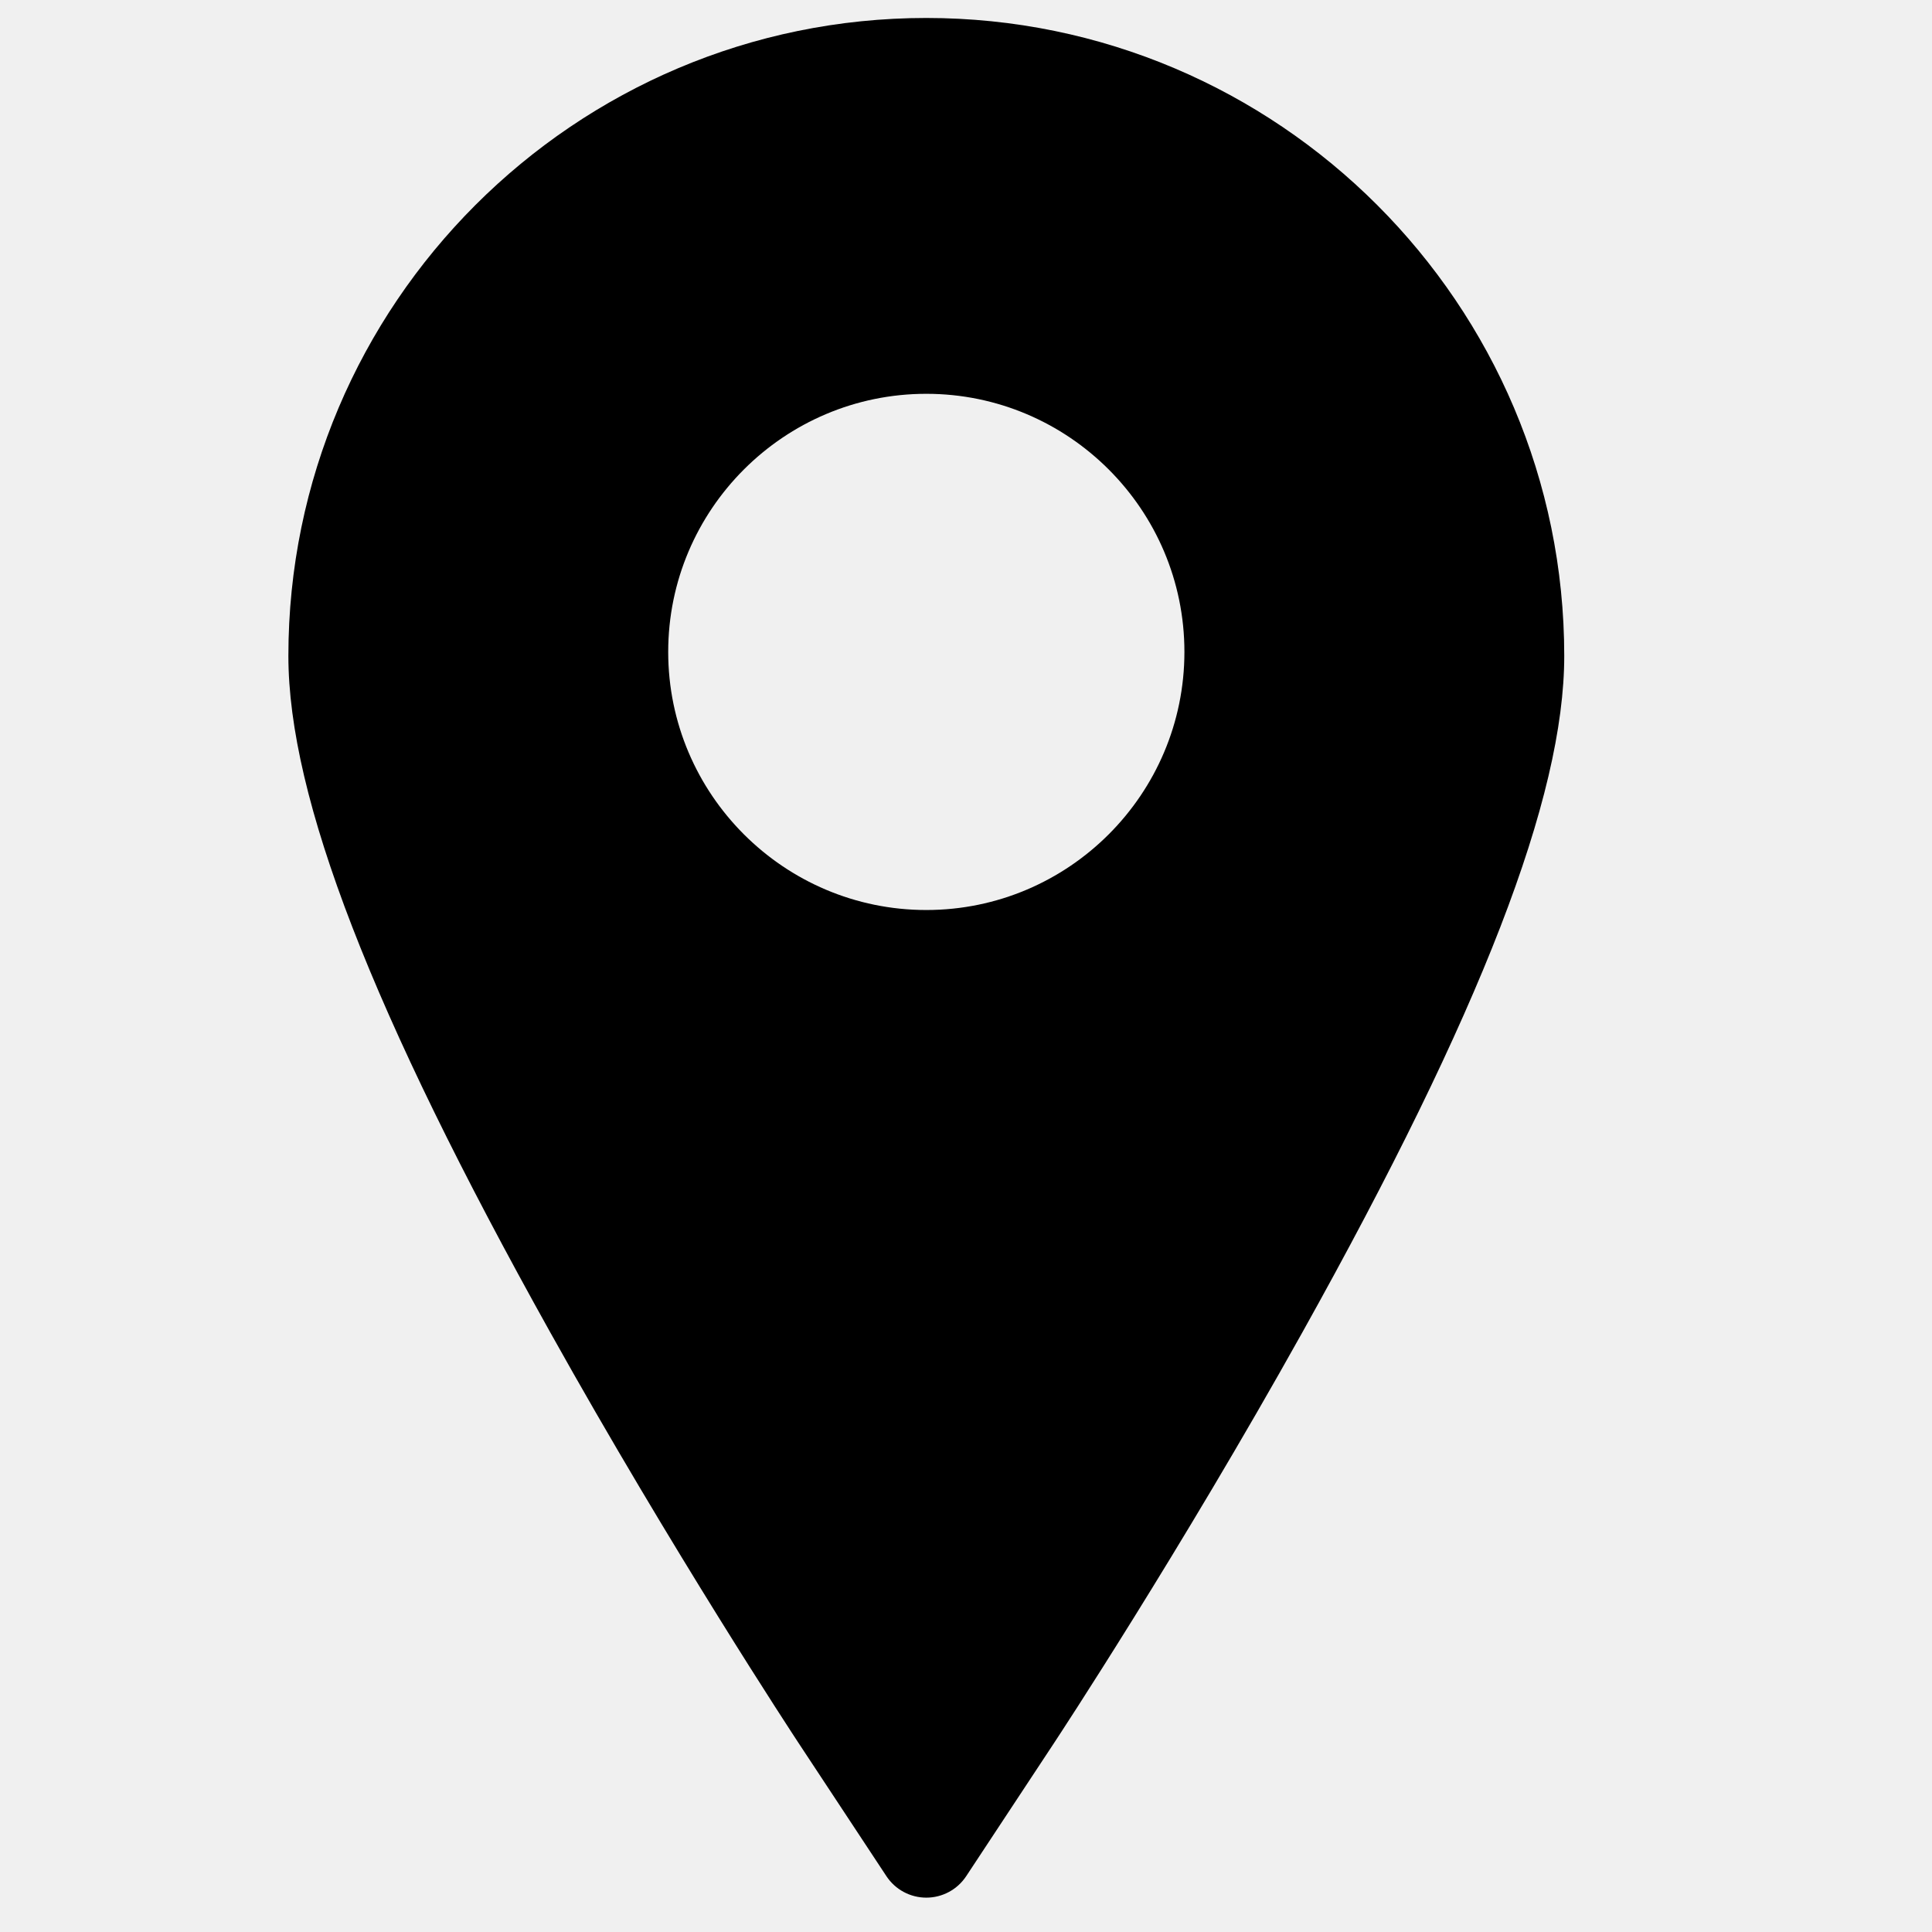
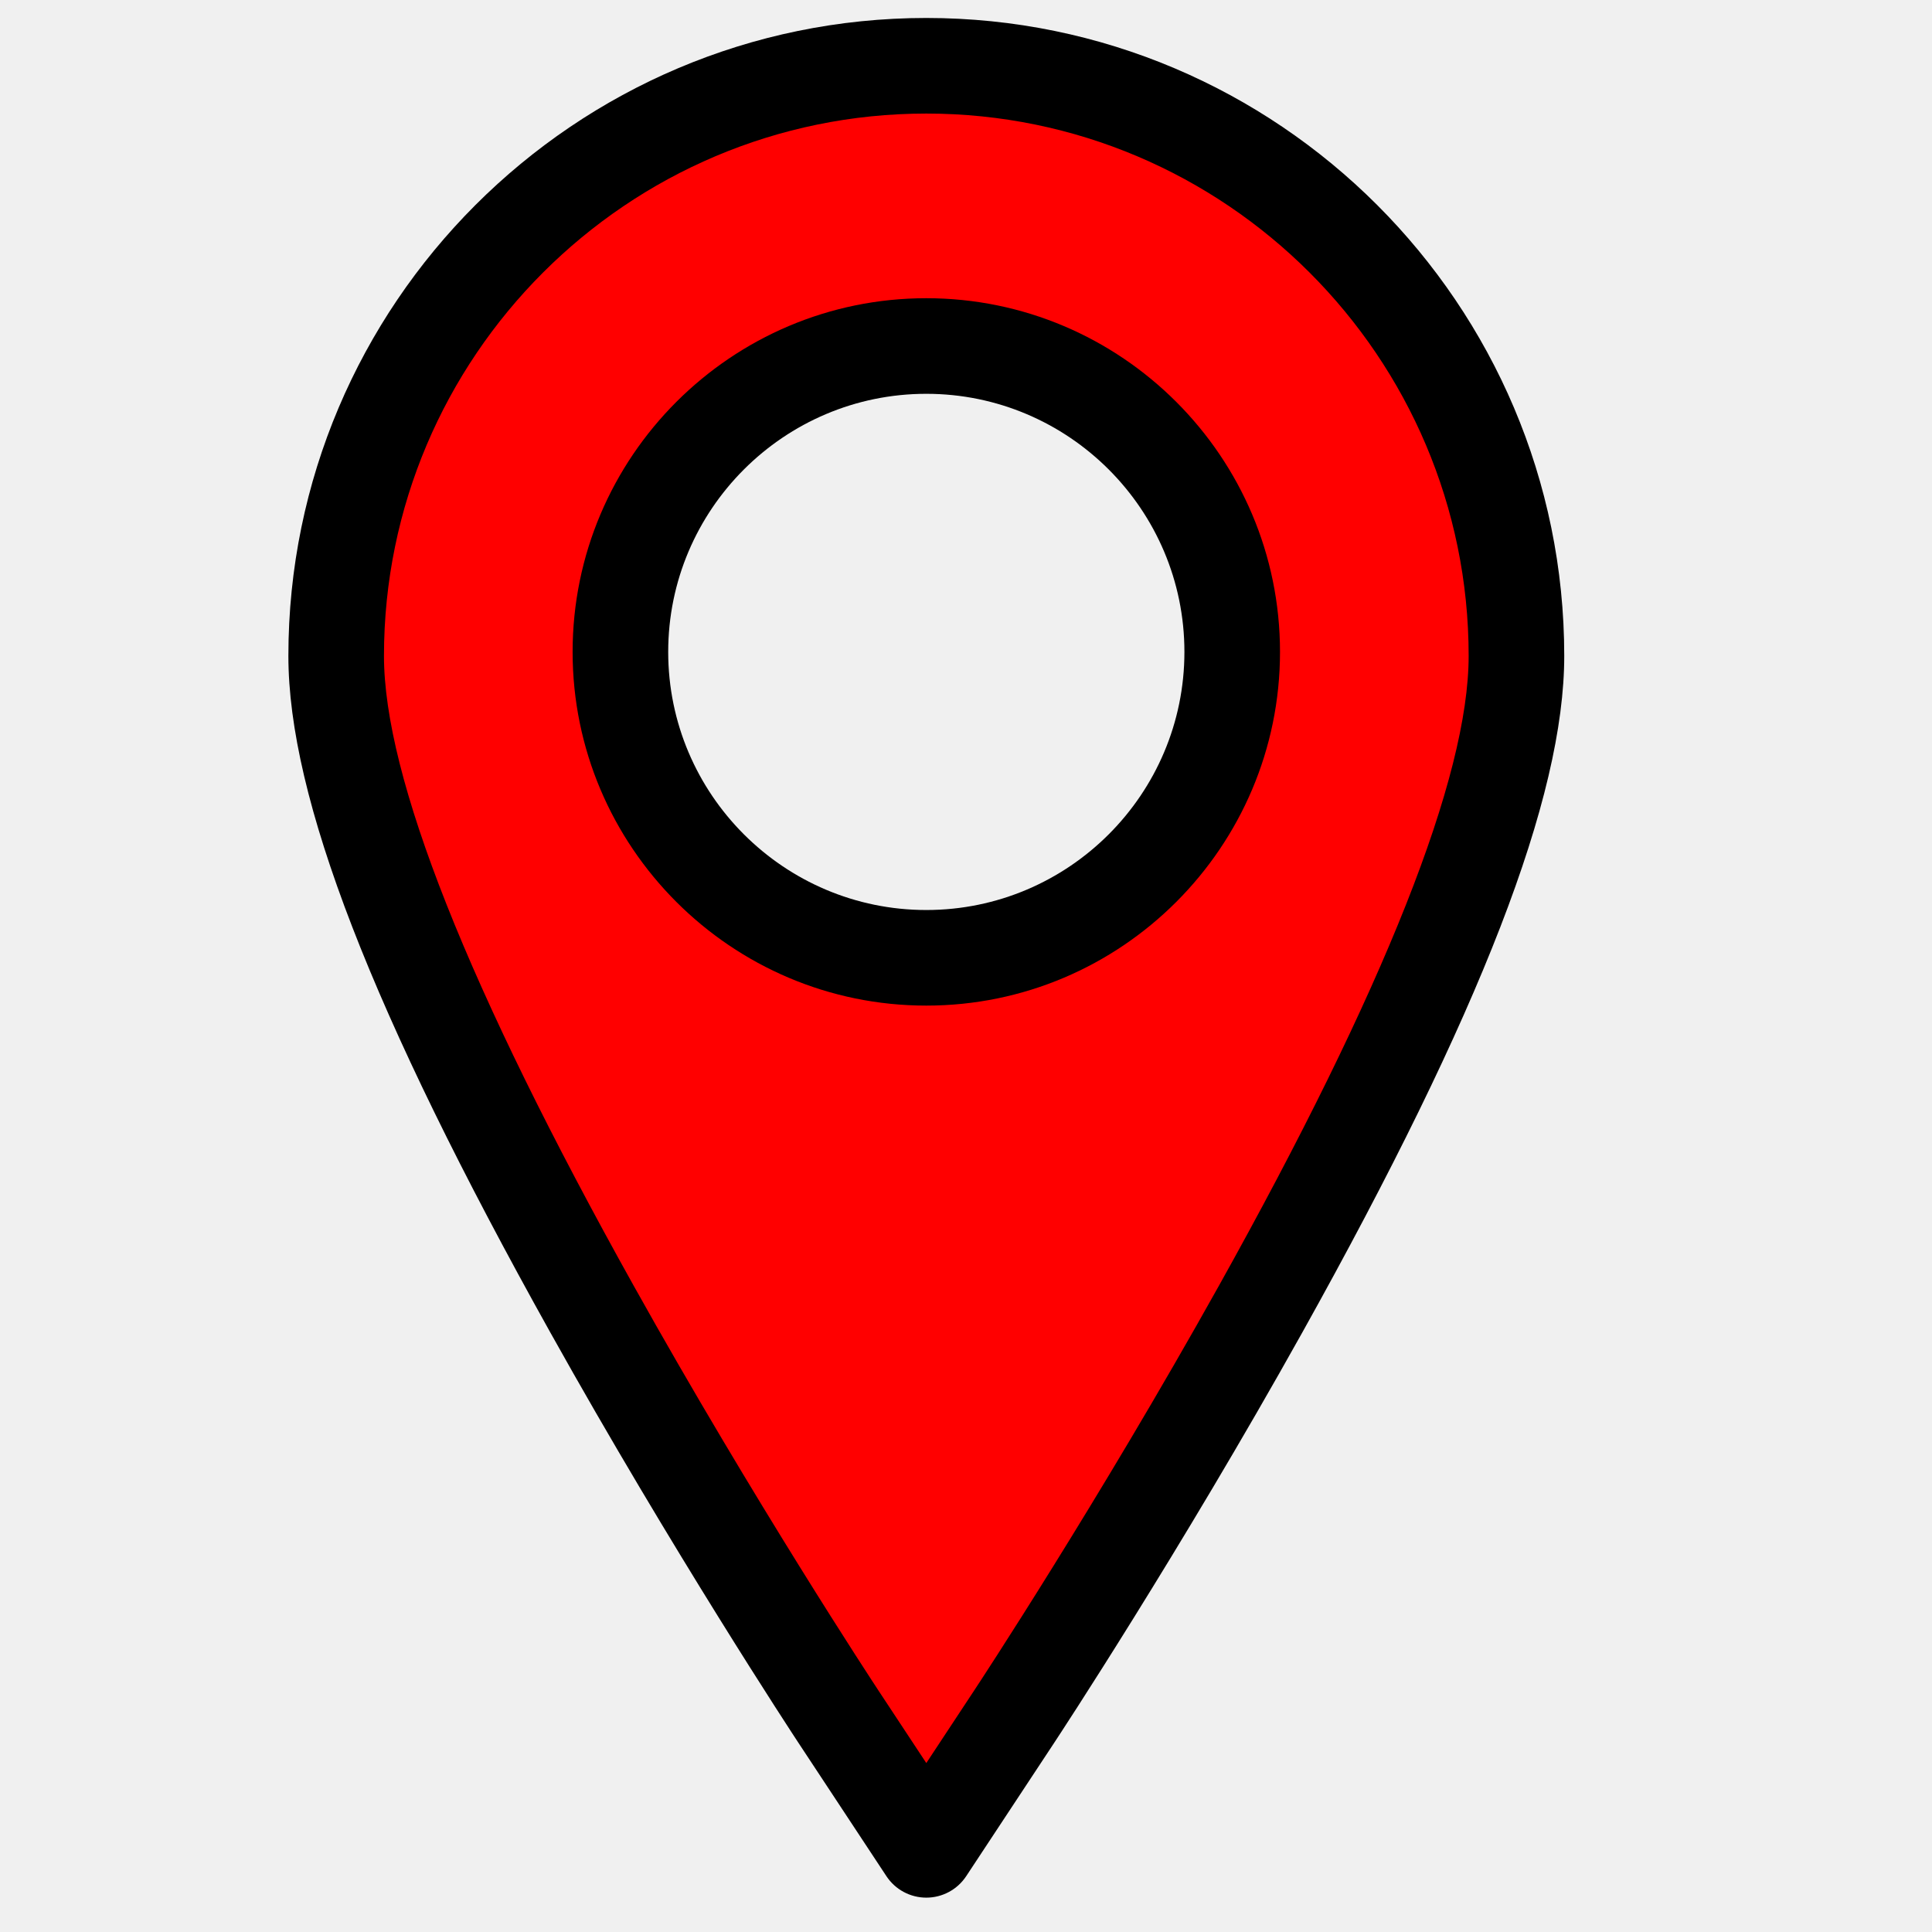
<svg xmlns="http://www.w3.org/2000/svg" version="1.1" id="Capa_1" x="0px" y="0px" width="32px" height="32px" viewBox="0 0 491.582 491.582" enable-background="new 0 0 491.582 491.582" xml:space="preserve">
  <defs>
    <filter id="Adobe_OpacityMaskFilter" filterUnits="userSpaceOnUse" x="81.567" y="18.368" width="308.25" height="444.678">
      <feColorMatrix type="matrix" values="-1 0 0 0 1  0 -1 0 0 1  0 0 -1 0 1  0 0 0 1 0" color-interpolation-filters="sRGB" result="source" />
      <feFlood style="flood-color:white;flood-opacity:1" result="back" />
      <feBlend in="source" in2="back" mode="normal" />
    </filter>
  </defs>
  <mask maskUnits="userSpaceOnUse" x="81.567" y="18.368" width="308.25" height="444.678" id="SVGID_1_">
    <g filter="url(#Adobe_OpacityMaskFilter)">
      <circle fill="#FFFFFF" cx="238.125" cy="168.225" r="72.483" />
    </g>
  </mask>
-   <path mask="url(#SVGID_1_)" fill="black" d="M120.241,69.339c-19.659,23.302-43.134,82.167-37.943,112.209                     c13.232,76.587,156.477,281.498,156.477,281.498S376.15,265.814,389.092,188.683c4.775-28.468-14.939-87.706-32.106-110.913                     c-20.25-27.374-88.572-57.873-122.59-59.348C201.423,16.993,141.523,44.113,120.241,69.339z" />
+   <path mask="url(#SVGID_1_)" fill="#ff0000" d="M120.241,69.339c-19.659,23.302-43.134,82.167-37.943,112.209                     c13.232,76.587,156.477,281.498,156.477,281.498S376.15,265.814,389.092,188.683c4.775-28.468-14.939-87.706-32.106-110.913                     c-20.25-27.374-88.572-57.873-122.59-59.348C201.423,16.993,141.523,44.113,120.241,69.339z" />
  <g>
    <g>
      <path d="M235.691,4.572c-89.5,0-162.315,72.814-162.315,162.315c0,35.966,21.175,90.663,66.638,172.135                             c31.023,55.59,61.904,102.546,63.206,104.523l22.32,33.83c2.25,3.413,6.064,5.466,10.151,5.466c4.089,0,7.901-2.053,10.153-5.466                             l22.318-33.828c1.291-1.957,31.947-48.505,63.207-104.525c45.464-81.469,66.64-136.166,66.64-172.135                             C398.009,77.386,325.192,4.572,235.691,4.572z M310.13,327.169c-30.827,55.237-60.997,101.057-62.271,102.98l-12.168,18.446                             l-12.166-18.44c-1.276-1.941-31.681-48.17-62.272-102.986c-42.171-75.572-63.554-129.5-63.554-160.282                             c0-76.089,61.903-137.992,137.992-137.992c76.091,0,137.995,61.902,137.995,137.992                             C373.685,197.673,352.302,251.599,310.13,327.169z" />
      <path d="M235.691,75.878c-49.623,0-89.995,40.372-89.995,89.995c0,49.623,40.372,89.995,89.995,89.995                             c49.625,0,89.997-40.372,89.997-89.995C325.687,116.25,285.315,75.878,235.691,75.878z M235.691,231.545                             c-36.211,0-65.672-29.46-65.672-65.672c0-36.212,29.461-65.672,65.672-65.672c36.214,0,65.674,29.46,65.674,65.672                             C301.365,202.085,271.905,231.545,235.691,231.545z" />
    </g>
  </g>
</svg>
